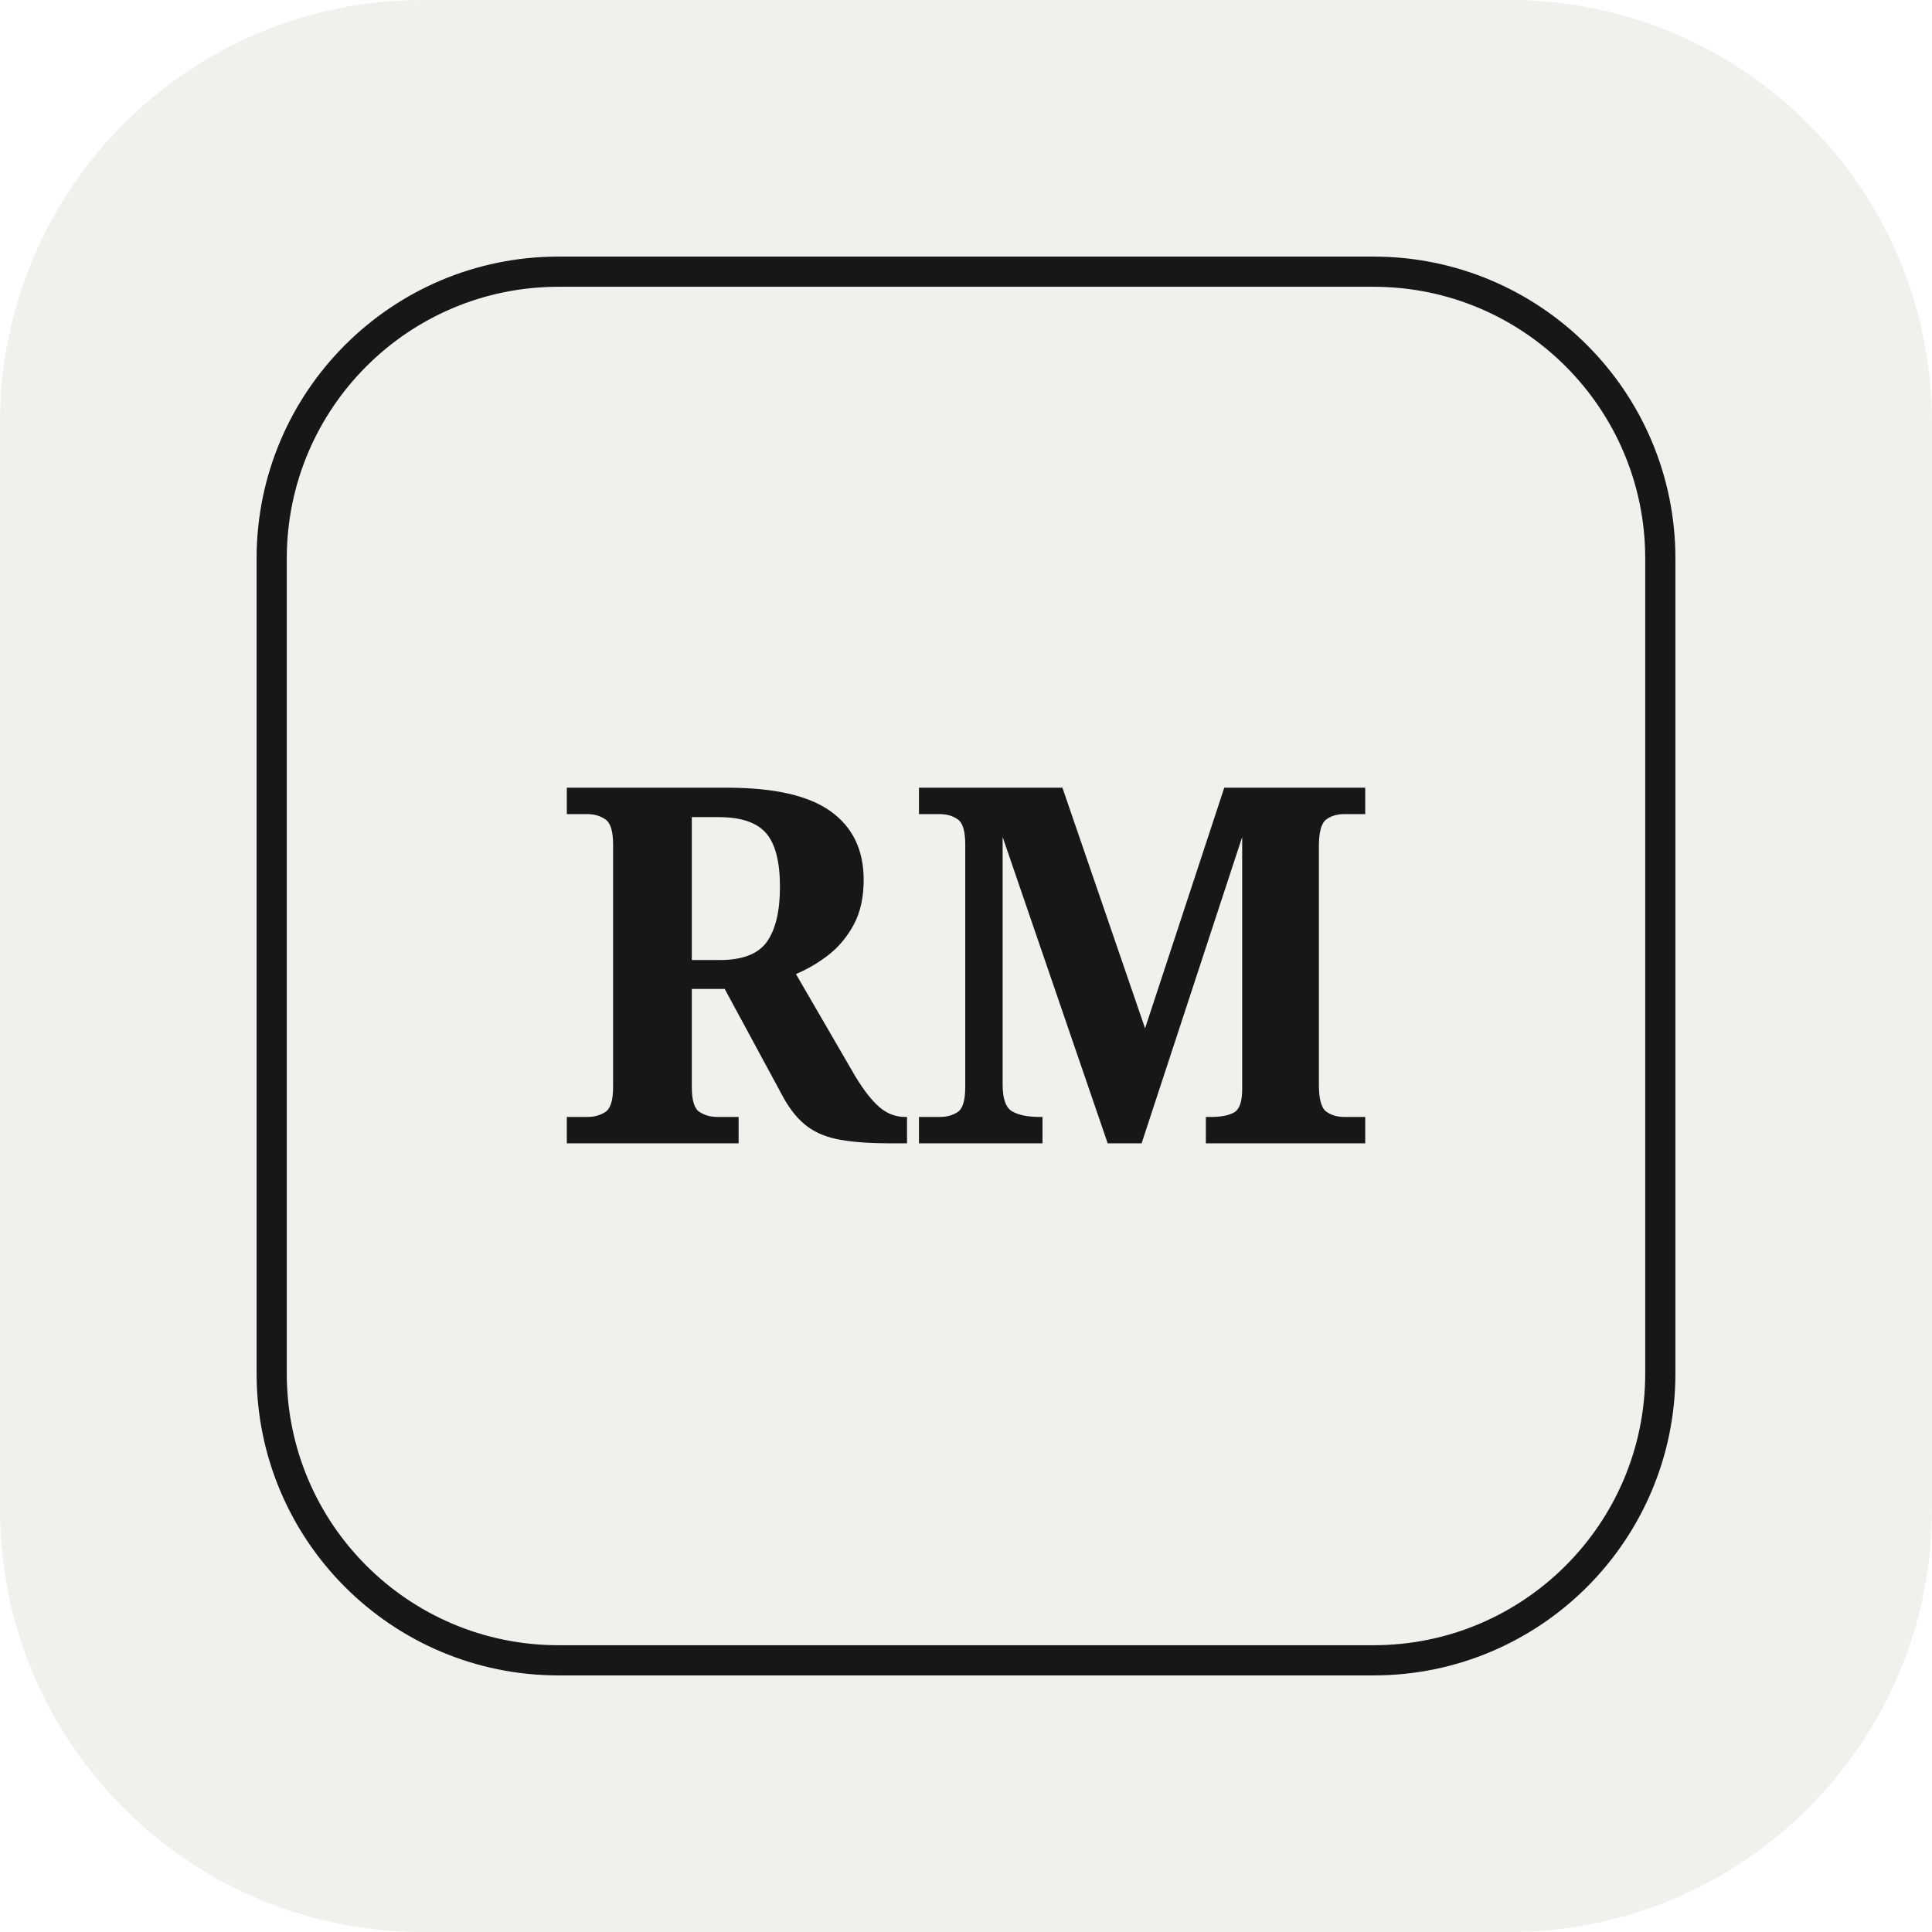
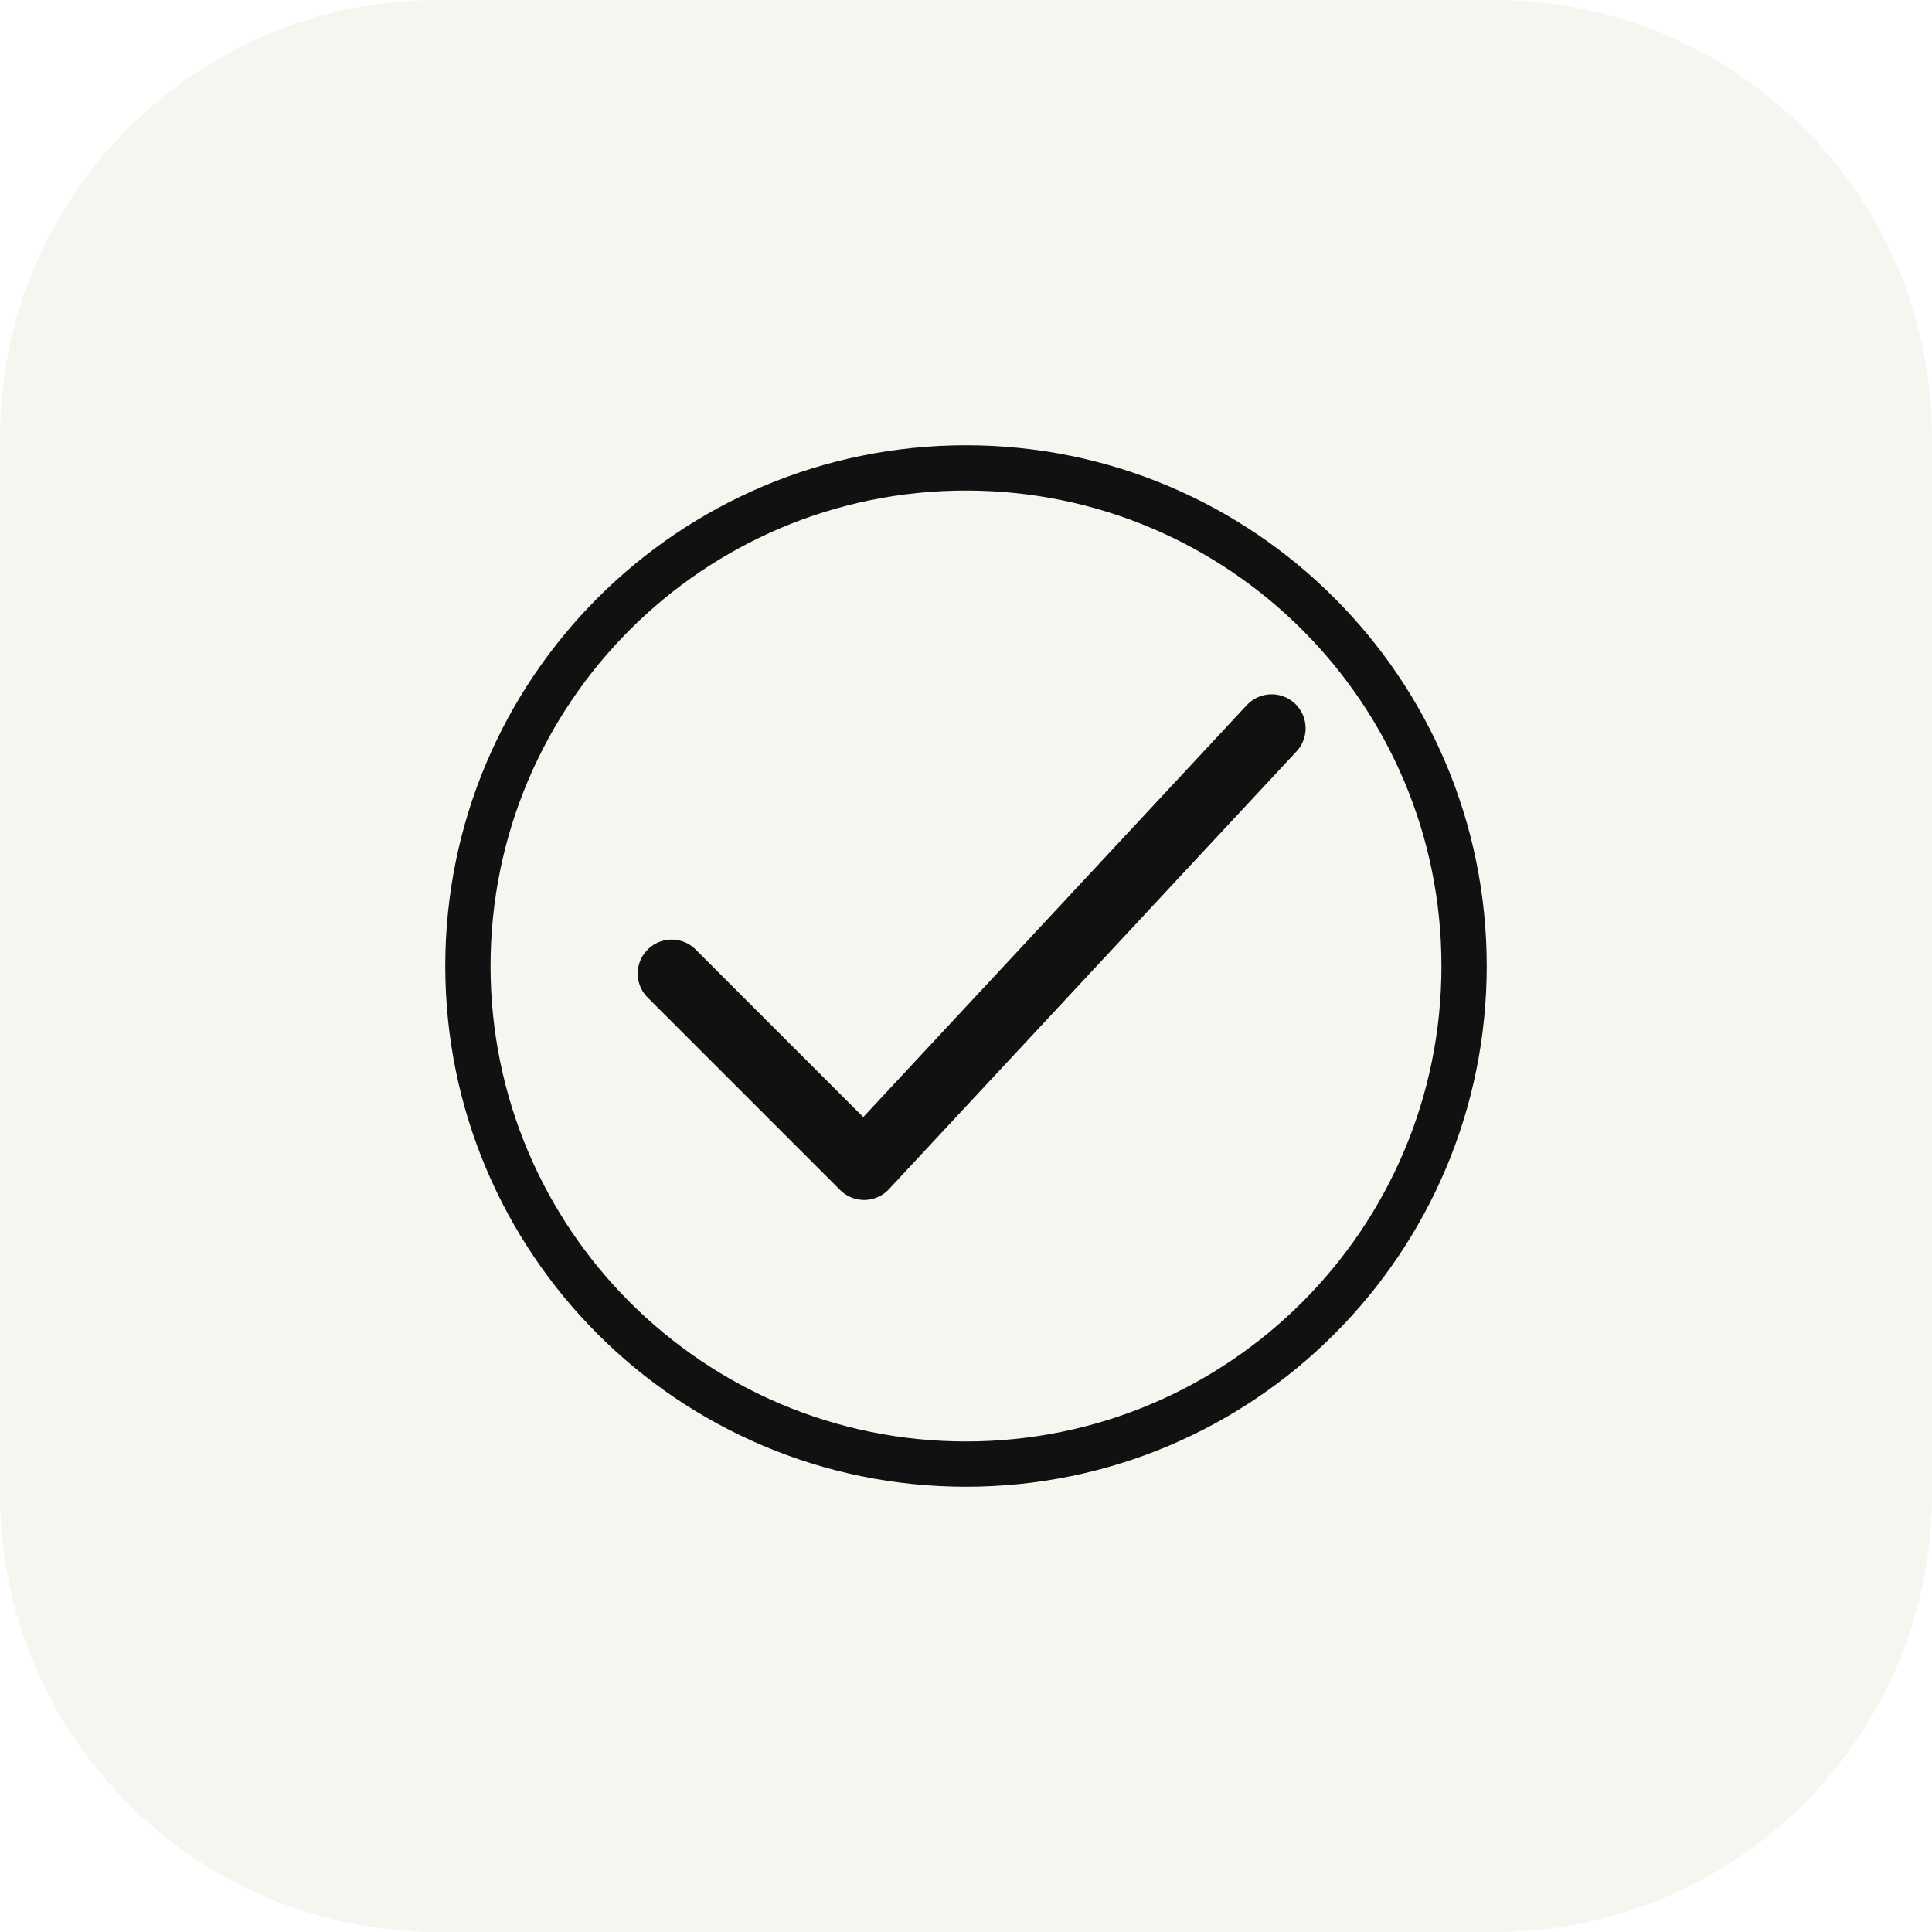
<svg xmlns="http://www.w3.org/2000/svg" viewBox="0 0 512 512">
-   <rect width="512" height="512" rx="112" fill="#f1f0ec" />
-   <rect x="72" y="72" width="368" height="368" rx="76" fill="none" stroke="#171717" stroke-width="8" />
-   <text x="256" y="303" text-anchor="middle" font-family="Georgia,serif" font-size="132" font-weight="700" fill="#171717">RM</text>
+   <rect width="512" height="512" rx="116" fill="#f7f5ef" />
+   <circle cx="256" cy="256" r="132" fill="none" stroke="#111111" stroke-width="12" />
+   <path d="M178 258l51 51 108-116" fill="none" stroke="#111111" stroke-width="18" stroke-linecap="round" stroke-linejoin="round" />
</svg>
